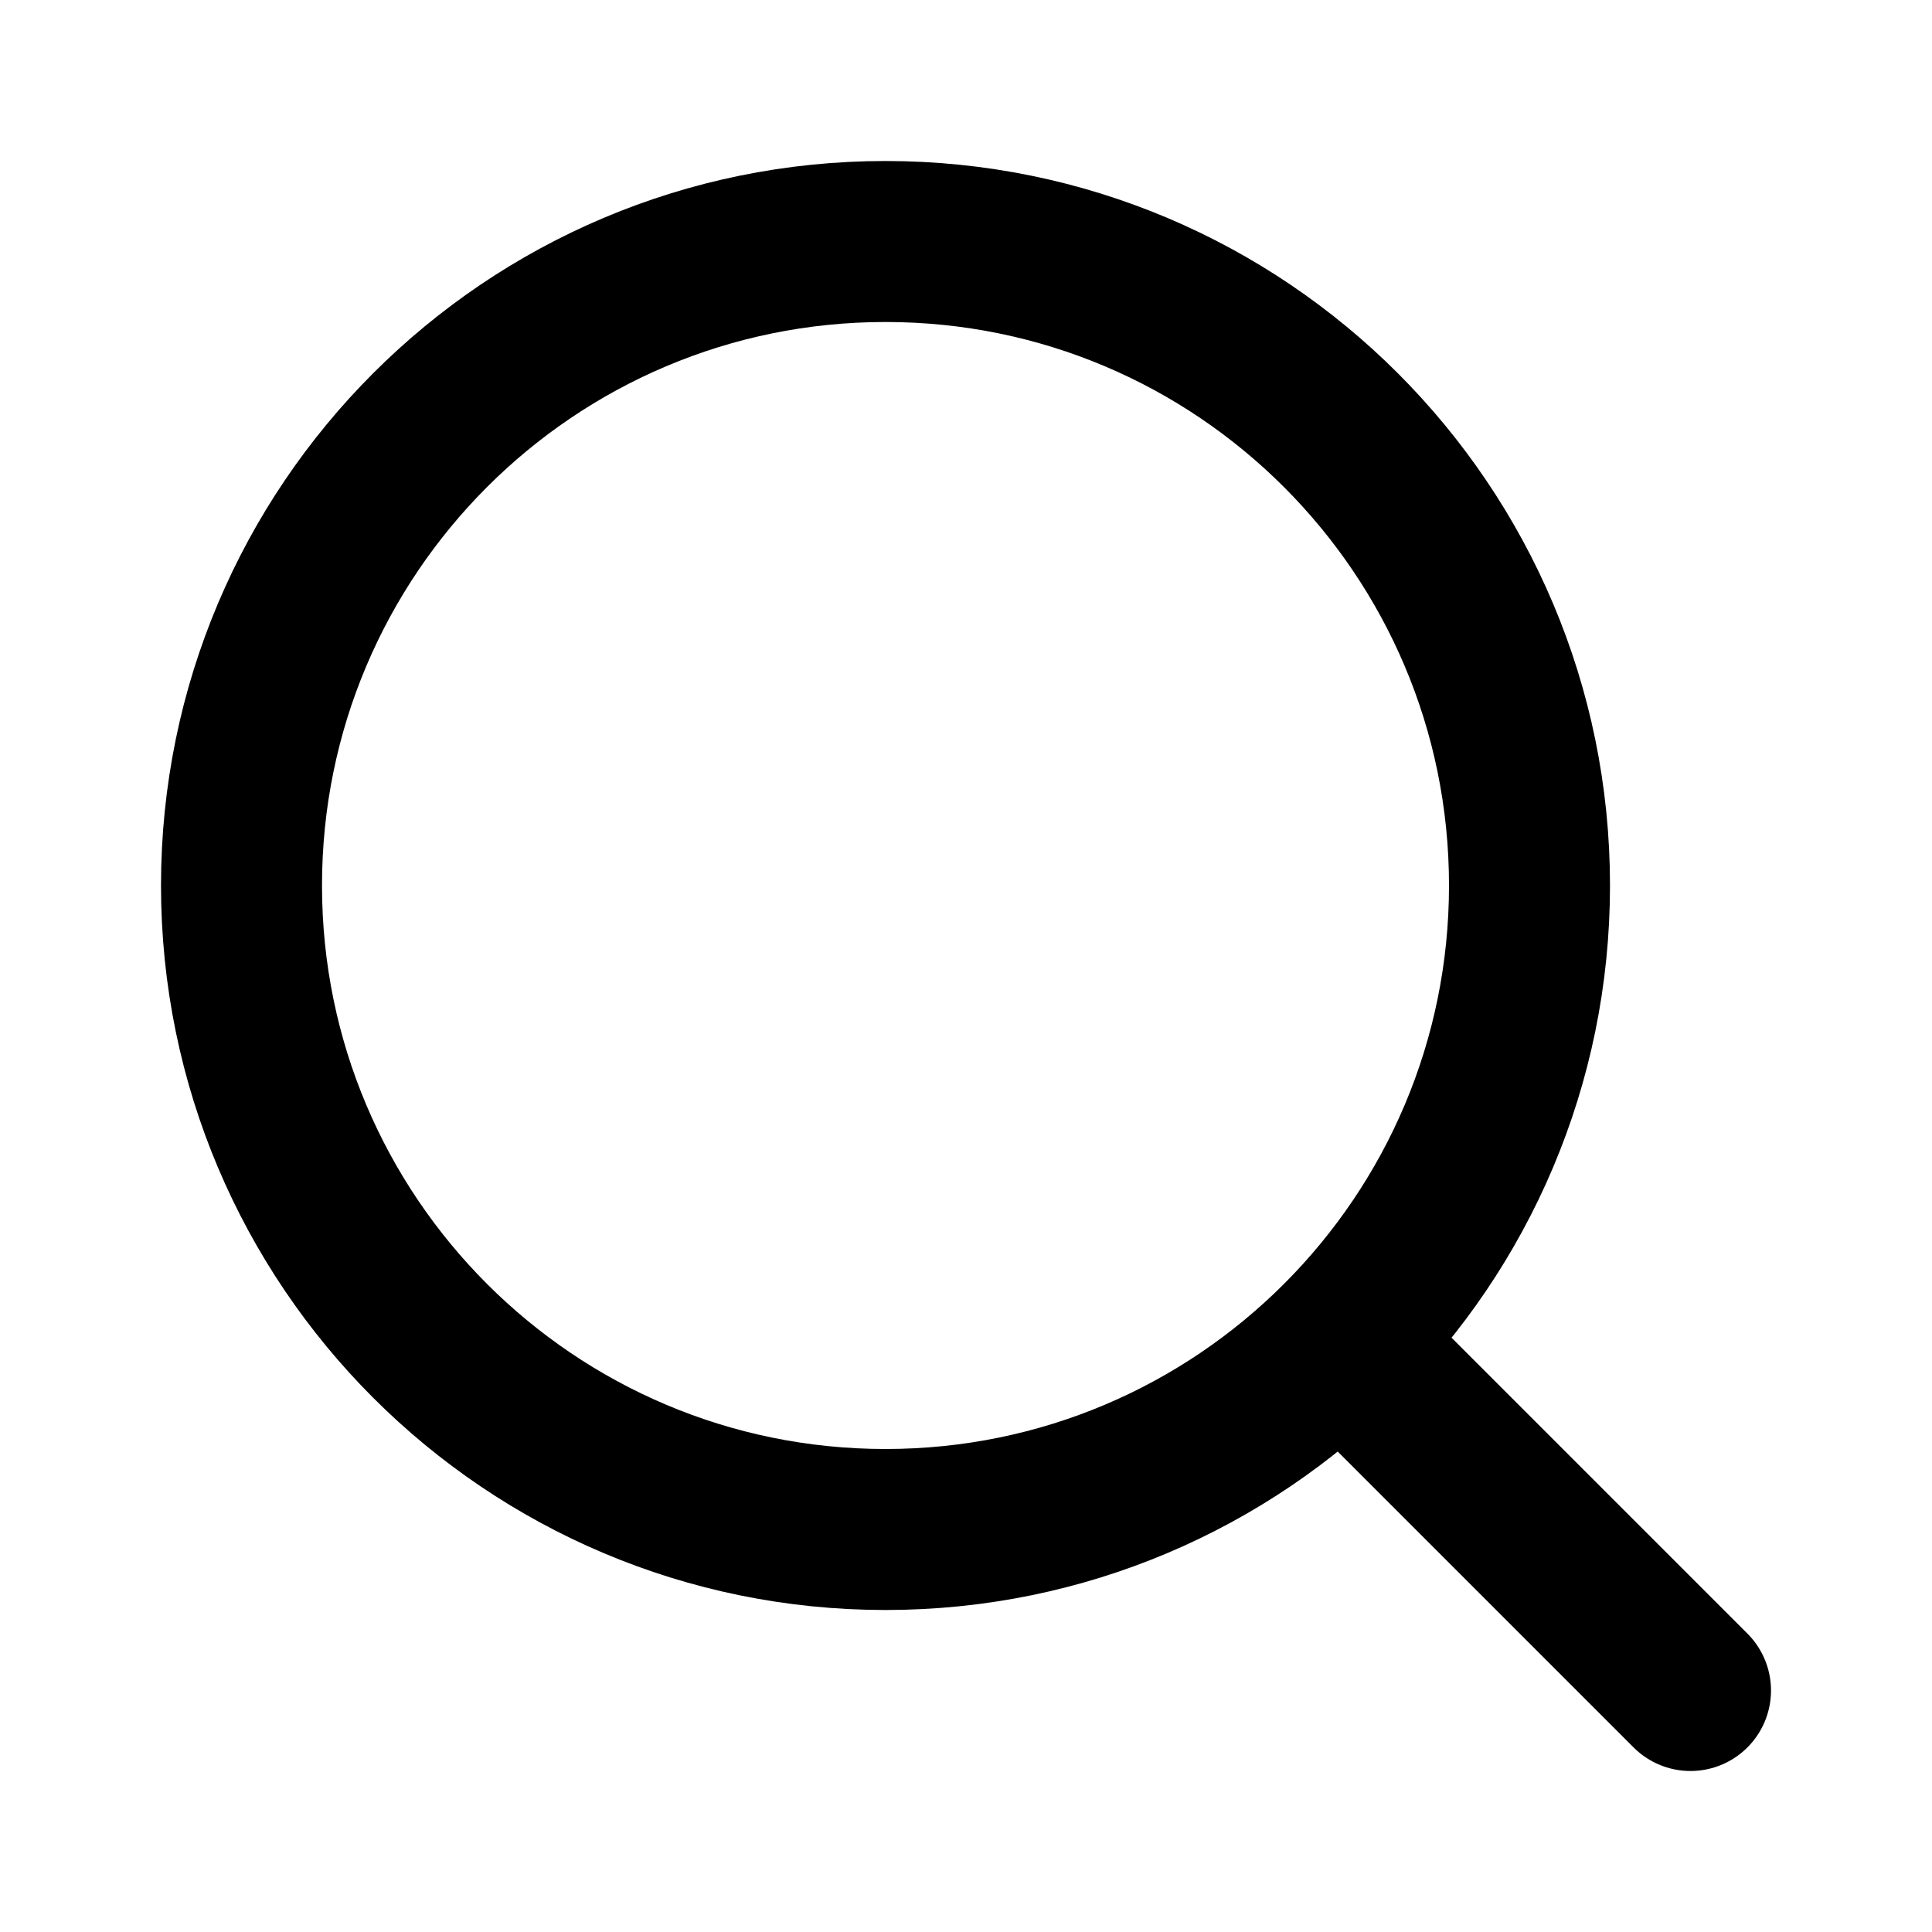
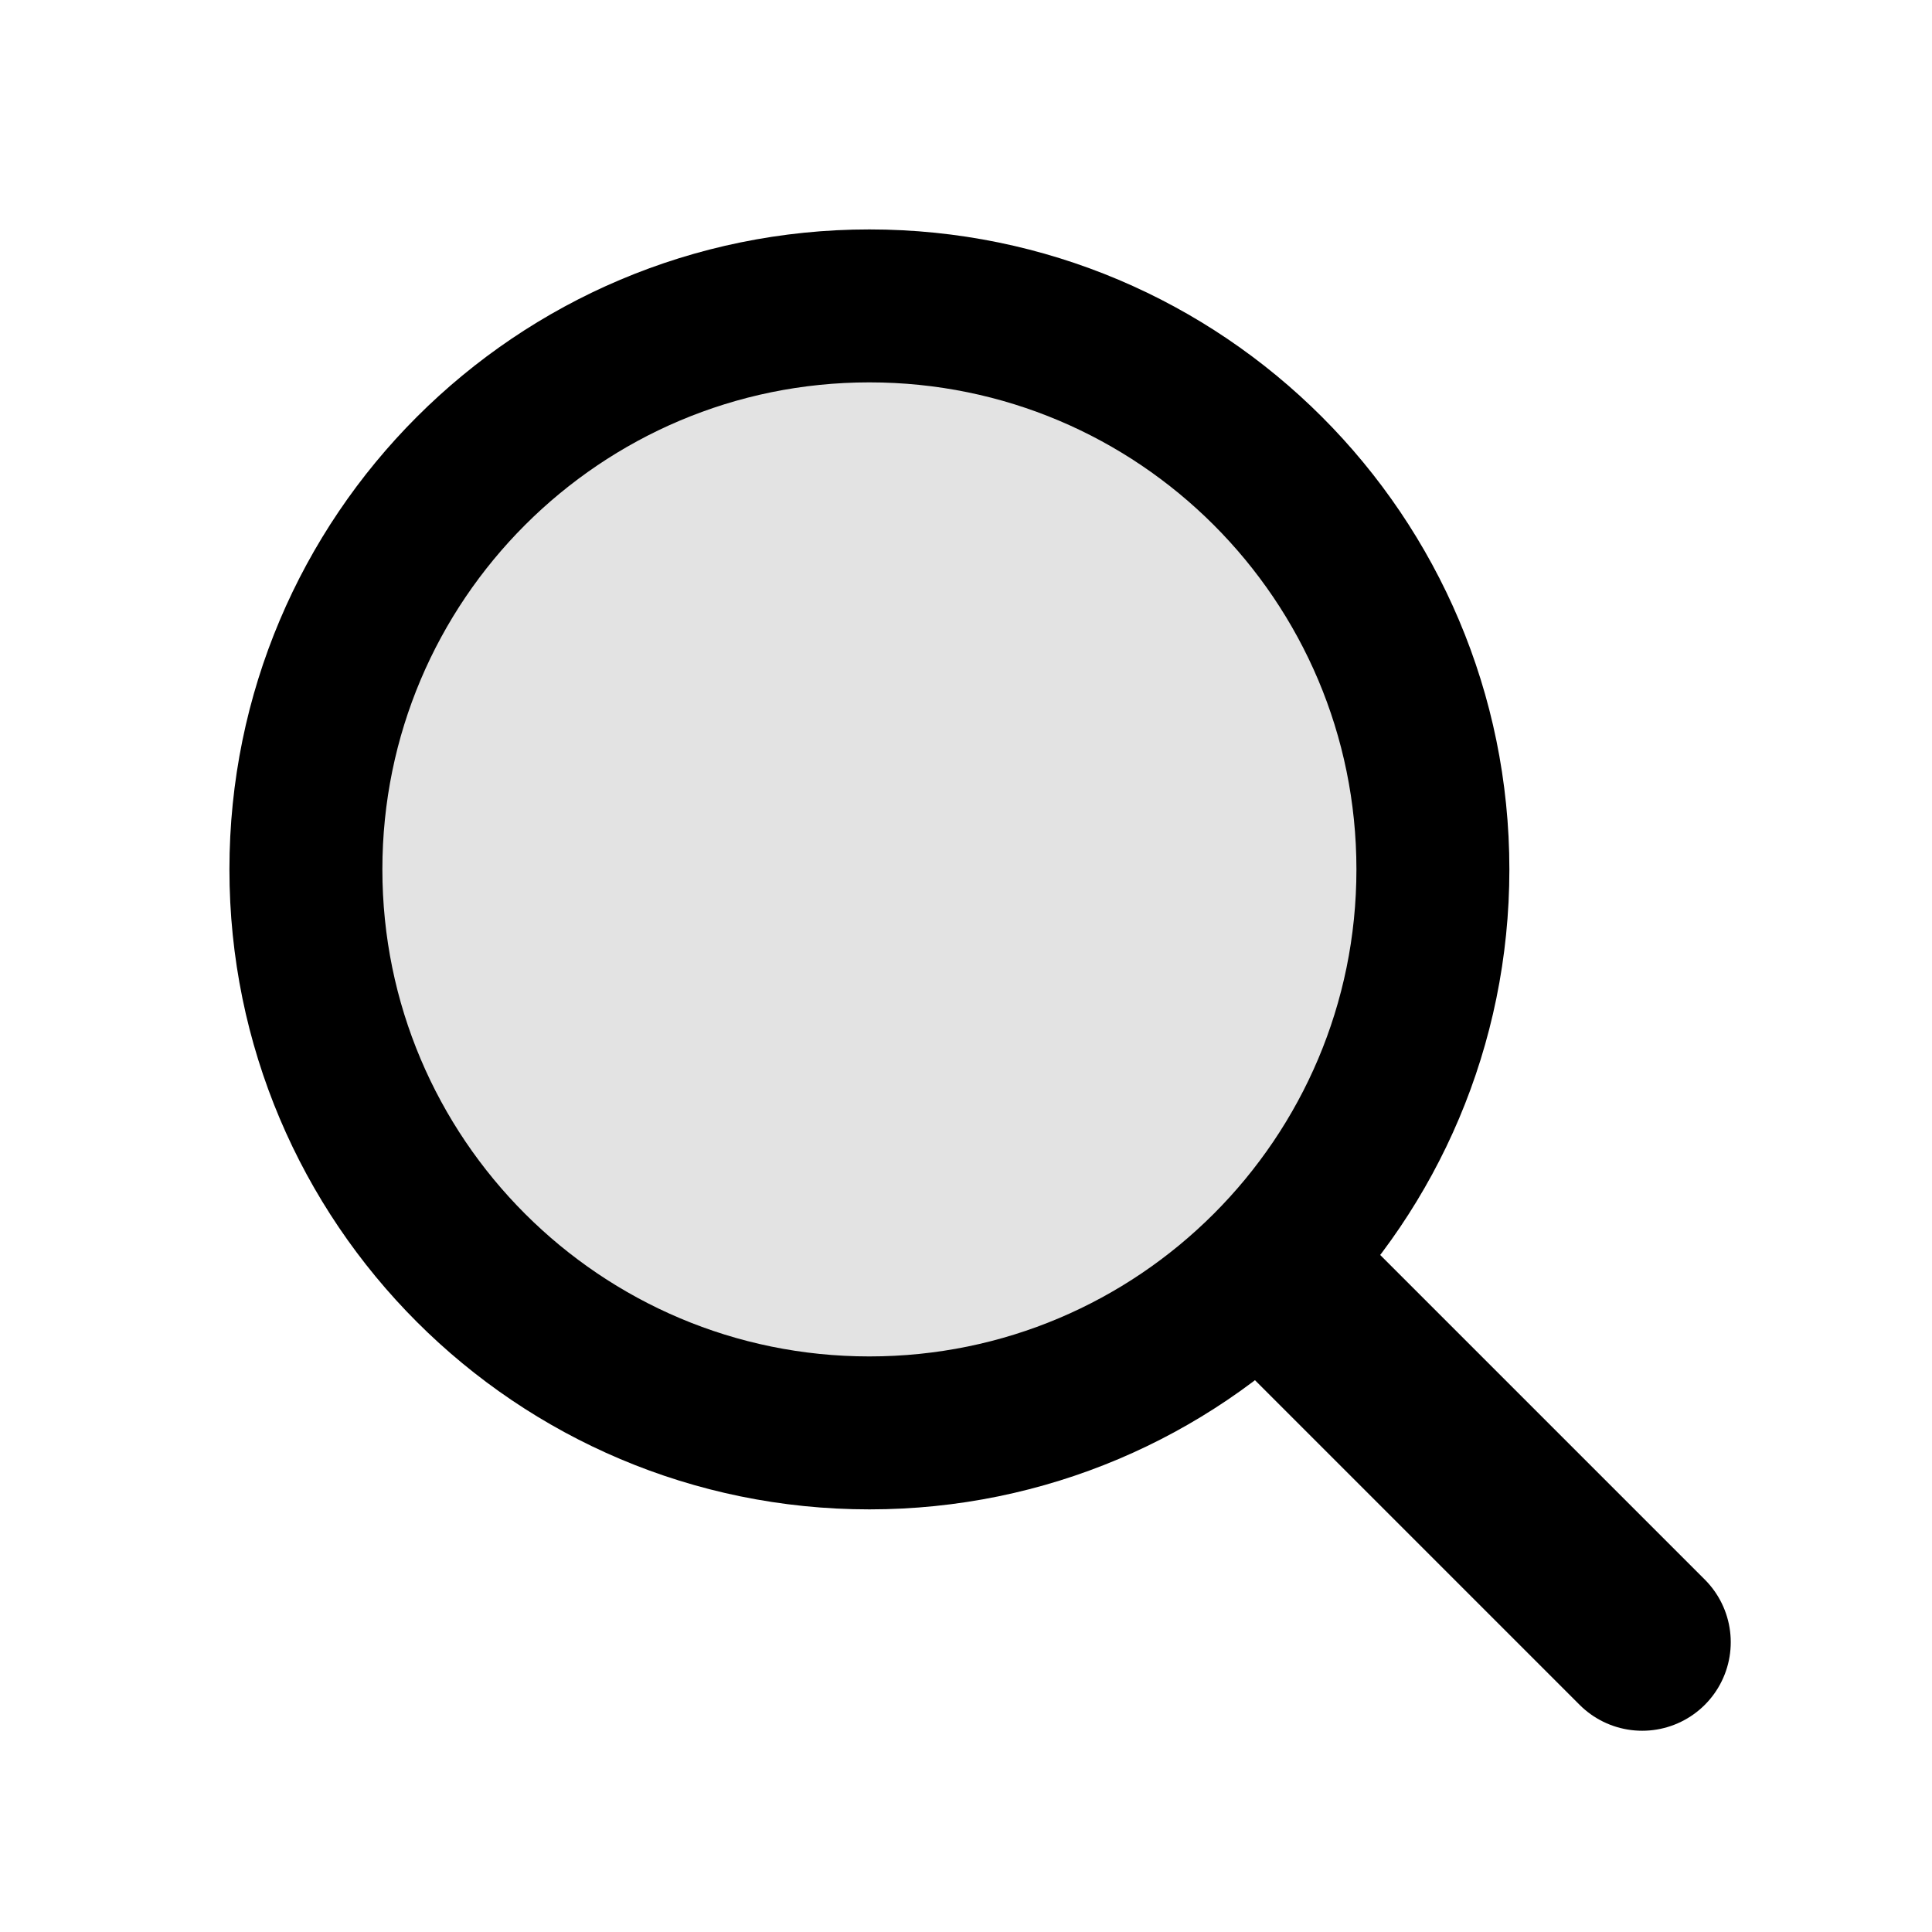
- <svg xmlns="http://www.w3.org/2000/svg" width="24" height="24" viewBox="0 0 24 24" fill="none" stroke="currentColor" stroke-width="2" stroke-linecap="round" stroke-linejoin="round">
-   <path d="m21 21-4.34-4.34" />
-   <circle cx="11" cy="11" r="8" />
+ <svg xmlns="http://www.w3.org/2000/svg" width="24" height="24" viewBox="0 0 24 24" fill="none" stroke="currentColor" stroke-width="1.9" stroke-linecap="round" stroke-linejoin="round">
+   <circle cx="10.8" cy="10.8" r="7.0" fill="currentColor" fill-opacity="0.11" />
+   <path d="M 16.0 16.0 L 20.4 20.4" stroke-width="2.2" />
</svg>
